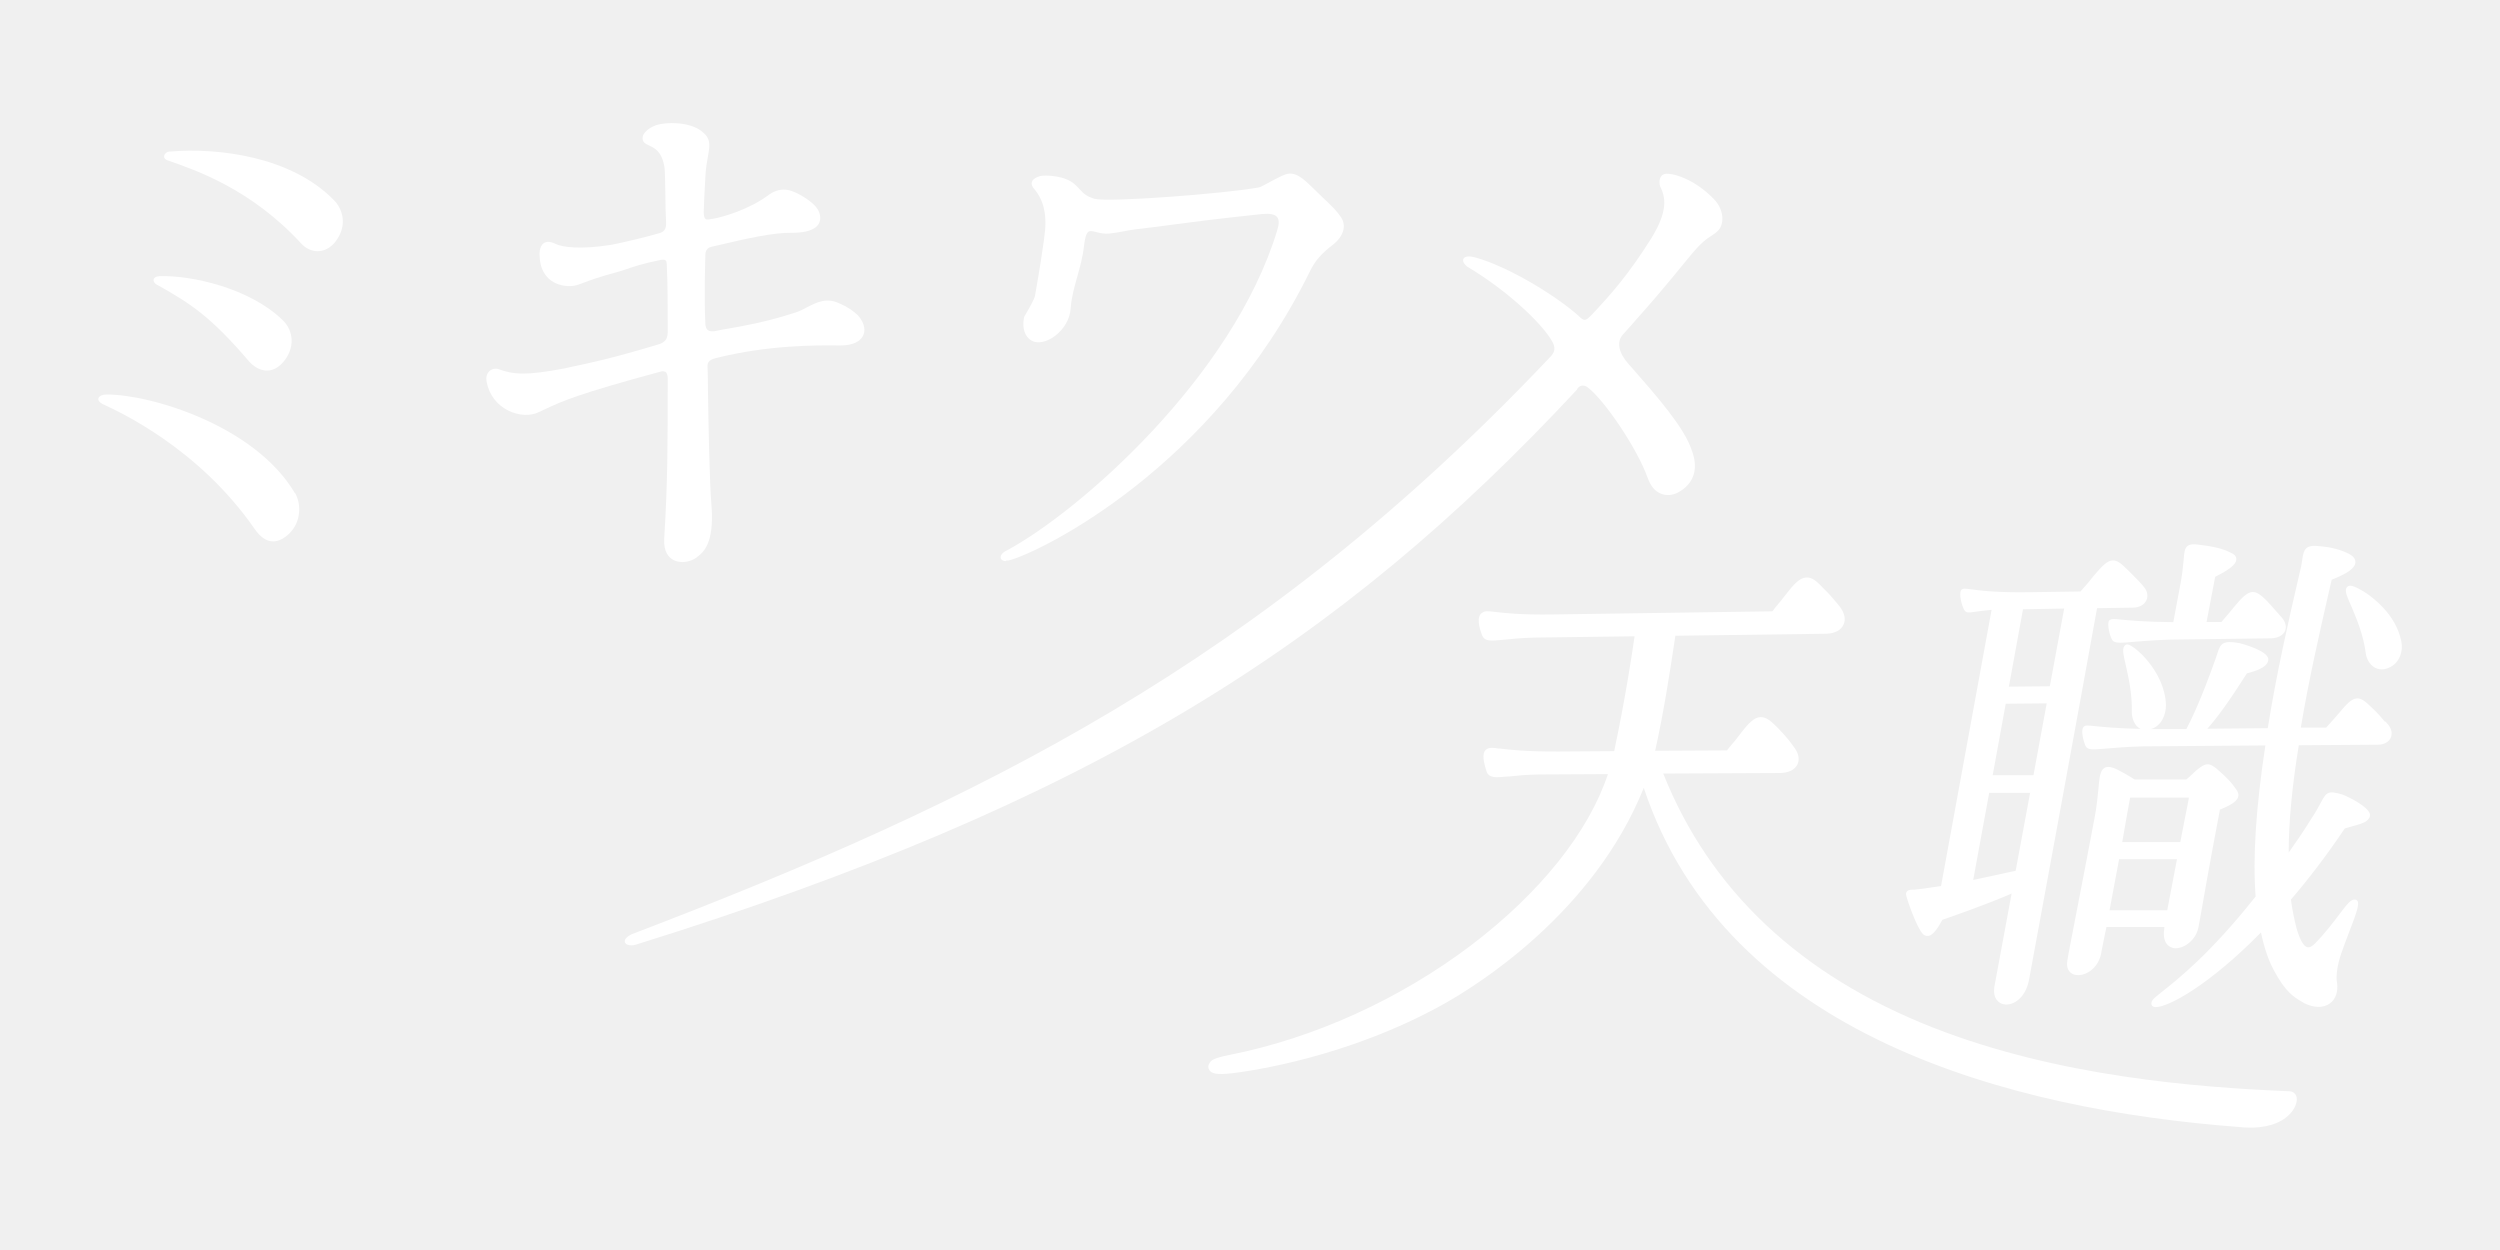
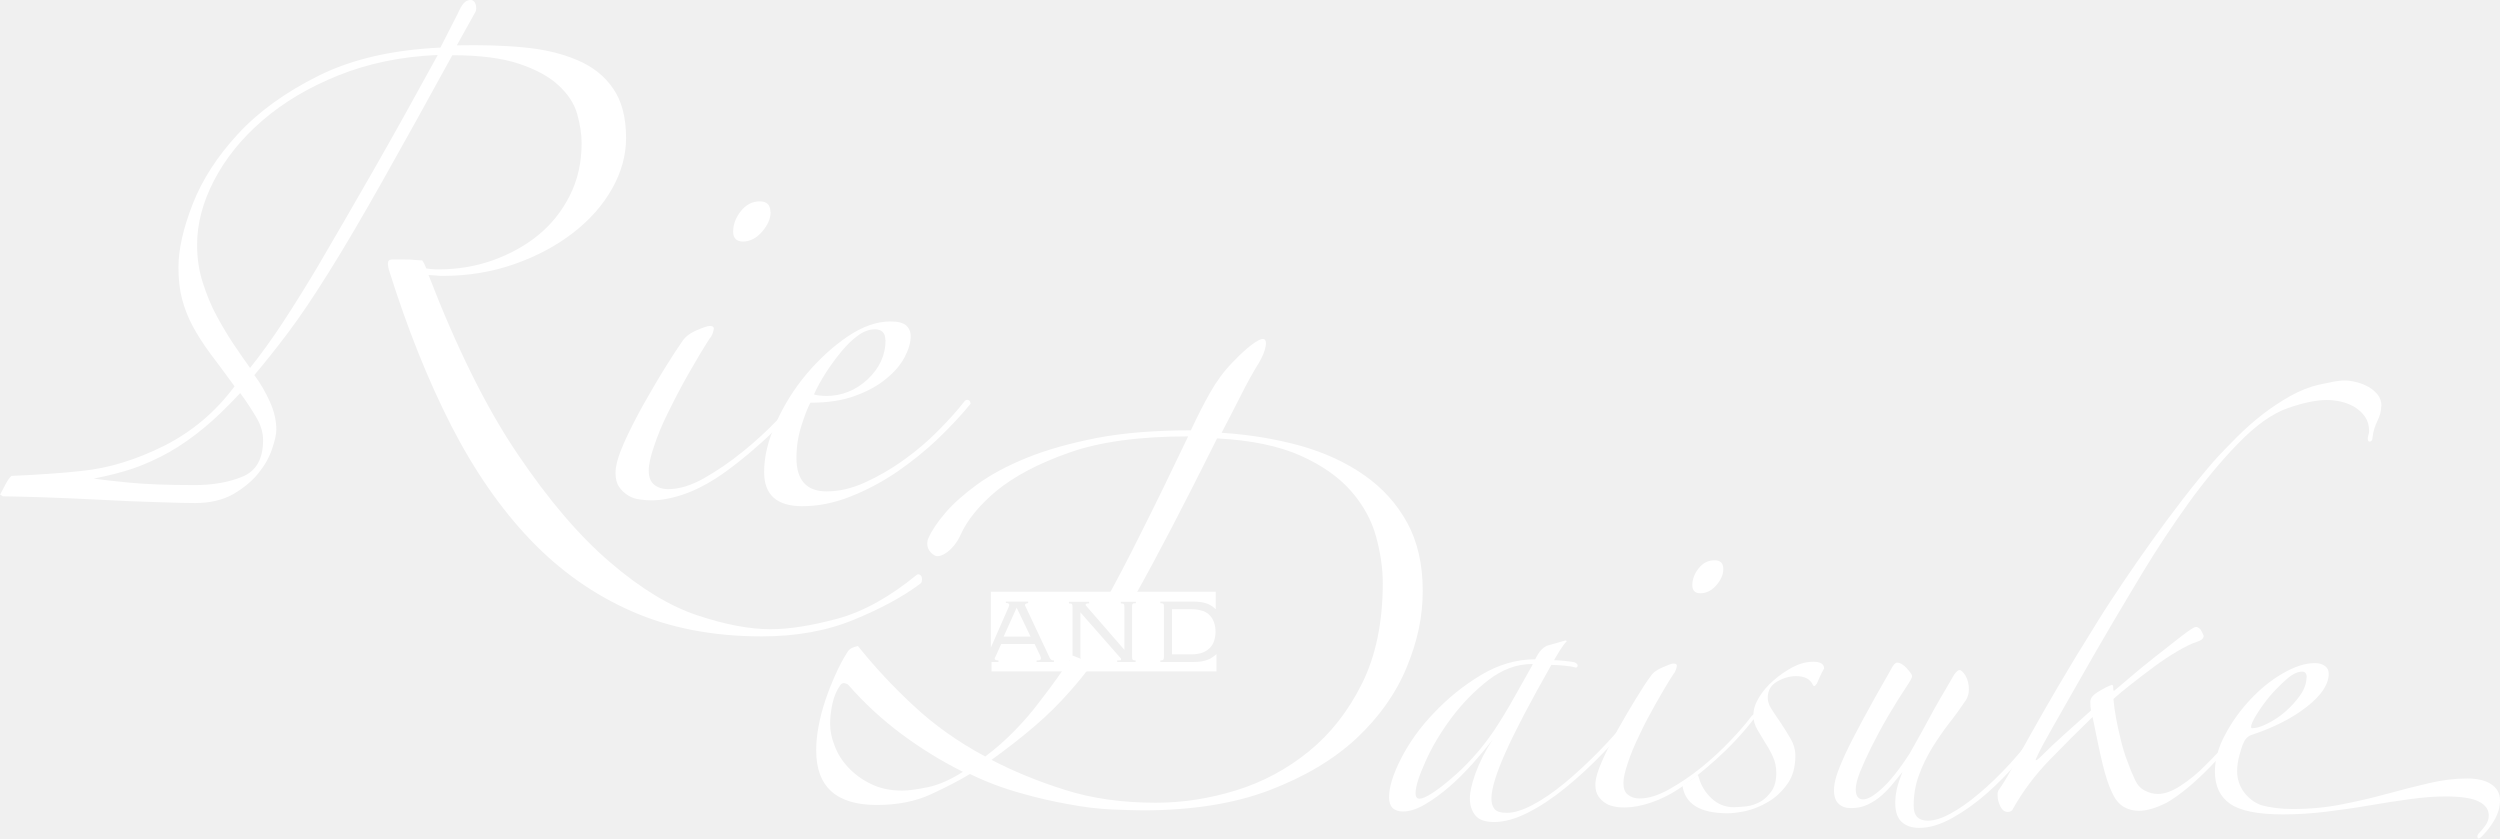
- <svg xmlns="http://www.w3.org/2000/svg" id="_イヤー_2" viewBox="0 0 136.06 68.03">
+ <svg xmlns="http://www.w3.org/2000/svg" id="_レイヤー_2" viewBox="0 0 111.37 37.35">
  <defs>
-     <style>.cls-1{fill:none;}.cls-2{fill:#fff;}</style>
+     <style>.cls-1{fill:#fff;}</style>
  </defs>
-   <g id="_イヤー_1-2">
+   <g id="_レイヤー_1-2">
    <g>
      <g>
-         <path class="cls-2" d="M16.05,26.84c-2.17-3.68-7.86-5.38-10.26-5.37-.43,0-.66,.32-.14,.55,.81,.38,5.13,2.34,8.19,6.74,.49,.72,1.07,.94,1.74,.42,.78-.6,.87-1.65,.48-2.35h0Z" />
-         <path class="cls-2" d="M8.57,15.51c1.84,1.03,2.92,1.74,5.02,4.2,.3,.32,1.07,.85,1.82,0,.66-.76,.58-1.71-.03-2.29-1.77-1.73-4.96-2.45-6.7-2.39-.4,.02-.42,.32-.11,.49Z" />
-         <path class="cls-2" d="M9.24,8.24c-.32,.04-.45,.38-.11,.49,1.52,.53,4.53,1.55,7.27,4.53,.5,.54,1.3,.59,1.85-.1h0c.69-.89,.4-1.8-.09-2.28-2.3-2.35-6.27-2.86-8.92-2.63Z" />
-         <path class="cls-2" d="M36.21,20.22c.08,.06,.13,.2,.13,.38,0,3.51,0,5.65-.19,8.69-.05,.76,.26,1.07,.53,1.2,.15,.07,.31,.1,.47,.1h0c.32-.01,.64-.13,.82-.3l.03-.02c.28-.23,.86-.7,.73-2.65-.12-1.36-.17-4.48-.2-6.34,0-.53-.01-.96-.02-1.23-.02-.27,0-.46,.49-.57,2.81-.71,5.52-.69,6.54-.68h.22c.34,0,.95-.06,1.2-.51,.14-.24,.14-.66-.26-1.12-.27-.26-.61-.49-1.02-.66-.69-.33-1.23-.06-1.75,.21-.21,.11-.42,.22-.64,.29-1.64,.53-2.84,.73-3.63,.87-.23,.04-.43,.07-.59,.11-.25,.06-.43,.06-.54-.02s-.12-.21-.14-.3v-.02c-.08-1.52,0-3.76,0-3.79,0-.01-.02-.35,.33-.43l.4-.09c1.52-.36,2.97-.69,3.99-.67,.46,0,1.06-.06,1.36-.37,.12-.13,.18-.29,.17-.47-.02-.4-.27-.71-.88-1.1-.59-.36-1.18-.64-1.9-.14-1.07,.81-2.53,1.23-3.07,1.32h-.05c-.16,.04-.29,.06-.35,0-.06-.05-.09-.17-.09-.37,.01-.45,.04-1.03,.09-1.92,.02-.47,.09-.83,.14-1.12,.11-.62,.17-.97-.36-1.37-.65-.5-1.9-.51-2.48-.31-.42,.15-.68,.43-.71,.62-.05,.29,.14,.38,.35,.48,.3,.14,.71,.33,.84,1.23,.02,.19,.03,.75,.04,1.34,0,.58,.02,1.18,.04,1.58,.03,.43-.13,.56-.4,.63-.65,.19-1.84,.48-2.56,.62-1.67,.27-2.69,.14-3.06-.05-.27-.13-.48-.14-.63-.04-.27,.18-.24,.64-.23,.73,.02,.52,.19,.92,.5,1.21,.3,.27,.74,.42,1.2,.4,.25-.01,.42-.08,.71-.19,.32-.12,.8-.3,1.76-.56,.12-.03,.27-.08,.46-.14,.4-.14,1.02-.35,1.85-.51,.18-.05,.31-.05,.37,0,.06,.04,.06,.13,.07,.23v.04c.05,.97,.05,2.42,.05,3.2v.46c-.02,.25-.04,.53-.59,.67-2.52,.75-3.57,.97-4.67,1.2l-.36,.08c-2.1,.4-2.78,.34-3.62,.03-.12-.04-.32-.01-.47,.12-.1,.1-.21,.28-.14,.61,.14,.69,.56,1.23,1.18,1.54,.56,.27,1.19,.31,1.65,.08,.1-.05,.19-.09,.28-.13,1-.47,1.78-.84,6.37-2.08,.1-.03,.18-.02,.24,.03Z" />
-         <path class="cls-2" d="M54.74,30.51h0c.07,0,.15,0,.24-.03,1.63-.45,11.02-4.96,16.3-15.69,.29-.6,.62-.98,1.31-1.51,.46-.37,.75-.97,.37-1.49-.21-.31-.44-.54-.95-1.02-.18-.17-.38-.37-.63-.61-.7-.7-1.07-.84-1.57-.61-.28,.13-.55,.27-.76,.39-.23,.12-.42,.23-.53,.26-1.96,.35-8.19,.82-8.95,.62-.46-.14-.61-.3-.8-.51-.08-.08-.16-.17-.27-.27-.53-.5-1.62-.52-1.89-.46-.26,.08-.4,.18-.45,.32-.04,.1,0,.21,.08,.33,.22,.25,.72,.85,.65,2.14,0,0-.02,.66-.56,3.72-.03,.19-.35,.74-.49,.98-.09,.16-.1,.16-.1,.18-.15,.68,.09,1.23,.59,1.36,.32,.07,.72-.05,1.09-.33,.49-.37,.81-.92,.85-1.49,.04-.59,.19-1.13,.35-1.7,.15-.54,.31-1.09,.38-1.74,.05-.43,.13-.67,.24-.74,.09-.06,.23-.03,.42,.02,.19,.05,.44,.11,.73,.08,.22-.02,.44-.06,.71-.11,.21-.04,.45-.09,.71-.12,.71-.08,1.28-.16,1.9-.24,1.13-.15,2.42-.32,4.96-.59,.44-.04,.72,.01,.84,.17,.11,.14,.11,.37,0,.72-2.43,8-10.77,15.29-14.7,17.41-.32,.15-.38,.33-.34,.44,.03,.09,.13,.15,.29,.15Z" />
-         <path class="cls-2" d="M124.96,59.62c-.03-.07-.14-.23-.38-.23-5.07-.21-12.59-.8-19.39-3.47-7.2-2.83-12.14-7.47-14.67-13.82l6.41-.03c.61-.03,.82-.31,.9-.48,.13-.29,.05-.63-.23-.98-.16-.22-.38-.52-.86-1.01-.36-.36-.62-.59-.94-.57-.35,.02-.65,.33-1.17,1.02-.18,.24-.28,.36-.4,.49l-.02,.03c-.07,.08-.14,.16-.22,.27l-3.91,.02c.46-2.05,.82-4.39,1.03-5.8l.07-.46,8.24-.11c.45-.02,.78-.2,.91-.49,.14-.29,.06-.65-.22-1.01-.02-.03-.04-.05-.07-.08l-.07-.09c-.16-.19-.37-.45-.74-.81-.31-.32-.58-.61-.93-.58-.36,.02-.66,.34-1.2,1.04-.12,.16-.2,.26-.28,.35l-.04,.05c-.09,.11-.18,.21-.32,.4l-11.87,.17c-1.84,.03-2.74-.08-3.24-.14-.36-.04-.53-.06-.65,.03-.09,.04-.15,.11-.19,.22-.13,.38,.17,1.07,.17,1.07,.16,.3,.48,.26,1.13,.2,.4-.04,.94-.1,1.7-.12l5.45-.07c-.14,.99-.51,3.42-1.11,6.25l-3.02,.02c-1.79,.01-2.7-.1-3.19-.16h-.06c-.34-.05-.51-.07-.68,.04-.16,.12-.28,.36,.02,1.25,.15,.32,.5,.29,1.13,.23h.07c.39-.04,.92-.1,1.63-.11l3.76-.02c-1.05,3.16-3.69,6.46-7.44,9.31-3.88,2.94-8.55,5.06-13.14,5.97-.96,.19-1.03,.32-1.11,.46-.08,.12-.08,.26,0,.37,.11,.18,.37,.27,1.24,.17,1.01-.12,6.32-.87,11.5-3.76,1.88-1.05,8.17-4.98,10.9-11.77,4.51,13.54,20.05,17.51,32.32,18.45,.25,.03,.49,.04,.71,.04h.12c1-.03,1.75-.35,2.17-.93,.12-.17,.31-.55,.18-.82Z" />
-         <path class="cls-2" d="M130.68,34.87c-.29-1.44-1.57-2.37-1.95-2.62-.3-.19-.7-.41-.87-.37-.09,.02-.14,.08-.16,.12-.09,.18,.04,.49,.27,1,.27,.64,.65,1.52,.79,2.58,.03,.25,.19,.58,.48,.75,.09,.05,.22,.1,.38,.1,.11,0,.23-.02,.37-.08,.63-.25,.82-.96,.69-1.49Z" />
-         <polygon class="cls-2" points="129.62 36.44 129.62 36.44 129.62 36.44 129.62 36.44" />
-         <path class="cls-2" d="M129.79,39.27c-.14-.17-.36-.44-.74-.79-.3-.29-.52-.48-.77-.47-.29,.01-.56,.29-1,.82-.14,.17-.25,.28-.35,.4-.1,.11-.2,.22-.33,.37h-1.38c.42-2.54,1.01-5.11,1.48-7.18l.2-.87c.86-.34,1.27-.63,1.29-.94,.01-.17-.09-.32-.32-.45-.43-.23-.98-.38-1.59-.43-.82-.11-.9,.18-.98,.71-.01,.11-.04,.23-.06,.37l-.17,.74c-.49,2.12-1.16,5.01-1.65,8.08l-3.29,.03c.53-.58,1.24-1.57,2.16-3.02,.01,0,.04,0,.06-.01,.33-.09,1.1-.3,1.1-.74,.01-.49-1.56-.89-1.58-.89-.92-.17-1.03,.05-1.19,.56-.02,.07-.05,.15-.08,.24-.84,2.37-1.37,3.42-1.61,3.88h-1.93c.58-.17,.83-.79,.82-1.33-.07-1.85-1.78-3.28-2.1-3.28-.07,0-.13,.04-.17,.1-.12,.17-.04,.5,.09,1.06,.14,.64,.35,1.53,.32,2.52,0,.27,.1,.64,.35,.84,.04,.03,.09,.06,.13,.08-1.31-.03-2.07-.11-2.48-.15-.4-.04-.53-.06-.61,.03-.21,.18,.02,.91,.1,1.06,.11,.22,.41,.19,1.12,.13,.48-.04,1.13-.1,2.03-.12l6.63-.05c-.52,3.43-.69,6.11-.53,8.22-2.45,3.1-4.24,4.51-5.1,5.19-.27,.22-.44,.35-.51,.45-.12,.19-.04,.3,0,.33,.04,.03,.1,.05,.18,.05h0c.7,0,2.93-1.22,5.72-4.06,.19,.88,.41,1.51,.7,2.05,.63,1.2,1.13,1.49,1.53,1.72,.04,.03,.08,.05,.13,.08,.53,.26,1.04,.27,1.39,.01,.32-.23,.46-.64,.39-1.14-.06-.28-.01-.88,.23-1.58,.12-.35,.27-.74,.41-1.11,.43-1.11,.59-1.58,.47-1.75-.03-.04-.08-.07-.12-.07-.23-.04-.45,.26-.87,.81-.32,.42-.75,1-1.31,1.57-.17,.17-.31,.24-.43,.21-.2-.05-.4-.4-.58-1.02-.14-.53-.24-1.06-.31-1.57,.98-1.14,1.97-2.44,2.93-3.87,.05-.02,.21-.06,.34-.1,.25-.07,.52-.14,.69-.22,.18-.07,.32-.23,.34-.35,.12-.42-1.15-1.05-1.5-1.18-.76-.22-.86-.15-1.17,.44-.11,.21-.27,.5-.52,.88-.42,.68-.84,1.29-1.23,1.84,0-1.69,.19-3.65,.55-5.84l4.3-.03c.33,0,.59-.14,.7-.37,.1-.22,.06-.48-.14-.73-.03-.03-.08-.08-.13-.15Z" />
-         <path class="cls-2" d="M104.95,50.94c.28-.05,.54-.48,.74-.84,0-.01,.02-.03,.02-.04,1.06-.37,2.55-.9,3.77-1.43l-.94,5.08c-.04,.3,0,.56,.15,.73,.11,.14,.27,.22,.46,.23h.05c.5,0,1.09-.48,1.24-1.41,.11-.58,3.01-16.35,3.69-20.16l1.95-.03c.35,0,.63-.16,.74-.41,.1-.23,.05-.5-.15-.73-.15-.19-.46-.51-.92-.96-.29-.28-.51-.48-.77-.47-.29,.01-.57,.29-1.05,.86-.2,.26-.32,.4-.5,.6-.06,.07-.12,.14-.2,.23l-2.73,.04c-1.89,.03-2.81-.1-3.25-.16-.3-.04-.42-.06-.51,.04-.15,.2,.04,.87,.14,1.04,.1,.22,.23,.2,.59,.15,.2-.03,.49-.07,.92-.11l-2.75,15.03-.4,.06c-.38,.06-.74,.11-1.06,.14h-.06c-.14,0-.35,0-.39,.22-.02,.14,.61,1.93,.94,2.21,.08,.07,.17,.1,.27,.08Zm4.38-13.56l.77-4.22h0l2.24-.04-.78,4.23-2.23,.02Zm2.06,.9l-.72,3.91h-2.22l.71-3.89h0l2.23-.02Zm-.9,4.85l-.79,4.26c-.65,.15-1.49,.32-2.31,.5l.87-4.74h2.22Z" />
-         <path class="cls-2" d="M118.29,51.6c.51,.08,1.22-.4,1.36-1.14,.03-.13,.06-.34,.12-.66,.17-.95,.47-2.71,1.05-5.75h.03c.39-.17,.87-.37,.96-.68,.04-.12,0-.25-.08-.37-.32-.47-.53-.66-.94-1.03-.58-.54-.76-.44-1.25-.05l-.15,.14c-.18,.17-.33,.31-.4,.36h-2.82c-.36-.23-.74-.44-.96-.55-.31-.14-.52-.17-.67-.08-.25,.14-.28,.53-.34,1.18-.04,.4-.08,.88-.19,1.46-.32,1.72-.66,3.45-.93,4.86-.3,1.57-.53,2.71-.57,3.01-.08,.48,.18,.71,.45,.76,.05,0,.1,.01,.15,.01h0c.49,0,1.07-.42,1.23-1.12,.03-.16,.14-.73,.3-1.5h3.15v.08c-.14,.89,.36,1.04,.51,1.07Zm-3.48-2.06l.52-2.78h3.15l-.53,2.78h-3.15Zm1.12-6.13h3.2c-.03,.17-.1,.55-.19,.98-.08,.41-.18,.91-.28,1.44h-3.16c.2-1.18,.38-2.14,.43-2.42h0Z" />
-         <path class="cls-2" d="M114.8,33.75c-.16,.2,.04,.89,.14,1.05,.07,.14,.21,.18,.48,.18,.18,0,.41-.02,.72-.05,.47-.04,1.11-.09,1.97-.12l5.52-.07c.36-.02,.63-.17,.73-.4,.09-.21,.04-.46-.15-.7-.08-.09-.19-.21-.3-.34-.19-.22-.4-.45-.57-.63-.28-.27-.51-.47-.76-.45-.28,.02-.56,.29-1,.82-.19,.24-.31,.38-.45,.54-.07,.08-.14,.17-.23,.27h-.81l.47-2.46c1.04-.51,1.16-.8,1.15-.97,0-.09-.05-.23-.27-.32-.51-.28-1.16-.38-1.73-.45-.28-.04-.5-.05-.65,.06-.17,.13-.19,.38-.22,.79-.03,.29-.06,.64-.14,1.11l-.42,2.25c-1.55-.01-2.4-.1-2.86-.14-.38-.04-.51-.05-.61,.04Z" />
-         <path class="cls-2" d="M85.82,21.2c.06-.12,.16-.19,.26-.21,.11-.02,.22,.01,.34,.1,.91,.7,2.69,3.33,3.25,4.91,.16,.45,.4,.74,.73,.87,.29,.12,.64,.09,.95-.08,.84-.47,1.1-1.28,.73-2.26-.39-1.24-1.92-2.98-3.27-4.52l-.18-.2c-.52-.59-.69-1.2-.28-1.63,.27-.29,.49-.55,.7-.79,.75-.84,1.29-1.45,2.94-3.47,.58-.71,.9-.93,1.17-1.1,.14-.09,.26-.17,.38-.31,.31-.36,.28-1.11-.25-1.66-1-1.04-2.06-1.37-2.48-1.39-.18-.02-.32,.02-.4,.13-.14,.18-.09,.48-.06,.55,.3,.59,.44,1.34-.48,2.83-1.25,1.99-2.2,3.05-3.22,4.14-.21,.22-.32,.3-.41,.3s-.2-.09-.35-.24c-1.28-1.13-3.82-2.66-5.57-3.15-.36-.1-.59-.08-.67,.06-.04,.06-.06,.21,.2,.43,2.18,1.3,3.97,3.01,4.56,3.96,.3,.47,.22,.7-.09,1.01h0c-15.72,16.59-30.9,24.09-49.93,31.36-.39,.19-.41,.36-.38,.44,.04,.11,.17,.17,.36,.17h0c.06,0,.13-.01,.21-.03,24.81-7.74,38.32-16.32,51.26-30.23Z" />
+         <path class="cls-1" d="M42.89,34.38c-.96-.48-1.87-1.04-2.73-1.68-.86-.64-1.65-1.37-2.37-2.19-.04-.04-.1-.06-.18-.08-.08,0-.14,.03-.18,.1-.16,.22-.28,.5-.35,.83-.07,.33-.1,.63-.1,.88,0,.3,.06,.63,.2,.98,.13,.35,.33,.67,.6,.96,.27,.29,.6,.54,1.01,.74,.4,.2,.87,.3,1.41,.3,.26,0,.63-.05,1.12-.15,.49-.1,1.02-.33,1.58-.69Zm6.31-7.52c.49-.89,1.04-1.93,1.63-3.12,.6-1.19,1.3-2.62,2.1-4.3-2.16,0-3.93,.24-5.29,.72-1.37,.48-2.44,1.05-3.23,1.69-.78,.65-1.32,1.31-1.62,1.98-.3,.67-.88,1.05-1.14,.92-.26-.13-.44-.44-.29-.78,.15-.34,.4-.71,.75-1.12,.35-.41,.82-.83,1.41-1.26,.59-.43,1.32-.83,2.21-1.19,.88-.36,1.92-.65,3.13-.89,1.21-.23,2.6-.34,4.19-.34,.3-.64,.59-1.21,.87-1.7,.28-.49,.6-.93,.98-1.32,.37-.39,.95-.94,1.29-1.04,.37-.1,.18,.58-.1,1.04-.28,.45-.55,.94-.82,1.48s-.56,1.09-.85,1.65c1.26,.08,2.43,.28,3.52,.58,1.09,.31,2.04,.75,2.85,1.32,.81,.57,1.44,1.27,1.9,2.11,.46,.84,.69,1.85,.69,3.03s-.24,2.26-.72,3.42c-.48,1.16-1.23,2.21-2.23,3.15-1.01,.94-2.3,1.71-3.87,2.31-1.57,.6-3.46,.9-5.66,.9-.36,0-.82-.02-1.4-.04-.57-.03-1.2-.1-1.88-.23-.68-.12-1.4-.28-2.16-.5-.76-.21-1.51-.49-2.25-.85-.46,.28-1.04,.58-1.73,.9s-1.5,.48-2.42,.48c-1.8,0-2.7-.81-2.7-2.43,0-.32,.03-.67,.1-1.05,.07-.38,.17-.77,.3-1.16,.13-.39,.28-.77,.45-1.15s.35-.73,.56-1.05c.08-.12,.23-.2,.45-.24,.72,.9,1.54,1.79,2.47,2.65,.93,.87,2,1.63,3.2,2.27,.46-.34,.9-.73,1.33-1.17,.43-.44,.81-.89,1.15-1.35,.5-.64,.97-1.3,1.41-1.98l.88,.36c-.32,.44-.65,.85-.99,1.23-.49,.56-1.02,1.08-1.58,1.56s-1.2,.98-1.92,1.5c.96,.5,2.04,.95,3.25,1.33,1.21,.39,2.57,.58,4.07,.58,1.18,0,2.37-.18,3.57-.55s2.28-.95,3.25-1.74c.97-.79,1.76-1.8,2.37-3.03,.61-1.23,.92-2.72,.92-4.46,0-.66-.1-1.35-.3-2.08-.2-.73-.57-1.4-1.11-2.02-.54-.62-1.29-1.15-2.25-1.58-.96-.43-2.2-.69-3.72-.77-.76,1.52-1.44,2.86-2.04,4.01-.6,1.15-1.15,2.17-1.65,3.06l-1.36,.24Z" />
+         <path class="cls-1" d="M72.93,31.86c-.46,.56-.97,1.12-1.52,1.69-.55,.57-1.1,1.08-1.67,1.54-.56,.46-1.12,.83-1.67,1.11-.55,.28-1.06,.42-1.51,.42-.4,0-.68-.1-.84-.3-.16-.2-.24-.45-.24-.75,0-.28,.08-.65,.25-1.12,.17-.47,.42-.98,.77-1.51-.26,.34-.56,.7-.9,1.08-.34,.38-.69,.73-1.05,1.04-.36,.31-.72,.57-1.08,.78-.36,.21-.68,.31-.96,.31-.42,0-.63-.21-.63-.63,0-.46,.18-1.04,.54-1.74,.36-.7,.84-1.38,1.46-2.02,.61-.65,1.3-1.21,2.08-1.68,.78-.47,1.59-.71,2.43-.71,.1-.2,.19-.34,.27-.42,.08-.08,.16-.14,.24-.18l.84-.24,.06,.03c-.1,.1-.19,.23-.29,.38-.09,.15-.19,.31-.28,.47,.1,0,.25,.01,.45,.03,.2,.02,.35,.04,.45,.06,.1,.04,.15,.09,.15,.15s-.03,.09-.09,.09c-.12-.04-.3-.07-.54-.09-.24-.02-.42-.03-.54-.03-.92,1.62-1.6,2.91-2.02,3.85-.43,.95-.65,1.66-.65,2.11,0,.18,.04,.33,.13,.45,.09,.12,.27,.18,.56,.18,.32,0,.7-.12,1.14-.35,.44-.23,.91-.55,1.41-.96,.5-.41,1.02-.89,1.55-1.43,.53-.54,1.03-1.11,1.51-1.71,.04-.06,.08-.07,.12-.04,.04,.03,.06,.08,.06,.14Zm-4.68-2.28c-.68,0-1.33,.24-1.95,.72-.62,.48-1.17,1.05-1.65,1.69-.48,.65-.87,1.3-1.15,1.94-.29,.64-.44,1.11-.44,1.41,0,.16,.06,.24,.18,.24s.3-.08,.55-.24,.54-.38,.85-.65c.32-.27,.65-.58,.98-.95,.33-.36,.63-.75,.92-1.17,.32-.48,.63-.99,.93-1.53,.3-.54,.57-1.02,.81-1.44l-.03-.03Z" />
+         <path class="cls-1" d="M78.12,32.04c-.48,.62-1.03,1.21-1.65,1.77-.62,.56-1.19,1.01-1.71,1.35-.4,.26-.81,.46-1.23,.6-.42,.14-.8,.21-1.14,.21-.12,0-.26,0-.42-.03s-.31-.07-.43-.15c-.13-.08-.24-.18-.33-.31-.09-.13-.14-.3-.14-.52,0-.26,.1-.61,.3-1.06,.2-.45,.44-.92,.7-1.4,.27-.48,.54-.94,.81-1.38s.48-.77,.65-.99c.1-.16,.27-.29,.53-.4,.25-.11,.41-.17,.49-.17,.1,0,.15,.03,.15,.09,0,.04-.01,.1-.04,.18-.03,.08-.06,.14-.1,.18-.26,.4-.52,.84-.79,1.32-.27,.48-.52,.94-.73,1.4-.22,.45-.4,.87-.52,1.25-.13,.38-.2,.68-.2,.9,0,.24,.06,.42,.2,.52,.13,.11,.3,.17,.52,.17,.4,0,.84-.14,1.32-.41s.96-.59,1.43-.97c.47-.38,.9-.78,1.3-1.2,.4-.42,.71-.78,.93-1.08,.1-.1,.15-.12,.17-.07,0,.05,0,.12-.04,.22Zm-1.35-6.69c0,.24-.1,.48-.31,.72-.21,.24-.45,.36-.71,.36-.24,0-.36-.12-.36-.36,0-.26,.09-.51,.28-.75,.19-.24,.42-.36,.71-.36,.26,0,.39,.13,.39,.39Z" />
+         <path class="cls-1" d="M80.91,30.48c-.06,.1-.11,.11-.15,.03-.12-.26-.37-.39-.75-.39-.28,0-.56,.08-.84,.24s-.42,.4-.42,.72c0,.16,.05,.32,.15,.48,.1,.16,.24,.37,.42,.63,.16,.24,.31,.48,.45,.72,.14,.24,.21,.49,.21,.75,0,.52-.12,.94-.36,1.27s-.52,.6-.85,.79c-.33,.2-.67,.33-1,.41-.34,.07-.61,.1-.81,.1-1.22,0-1.89-.41-2.01-1.23,.1-.06,.21-.14,.35-.23,.13-.09,.23-.17,.29-.25,.04,0,.07,.04,.09,.12,.1,.36,.29,.67,.57,.93,.28,.26,.61,.39,.99,.39,.16,0,.35-.02,.57-.04,.22-.03,.42-.1,.62-.21,.19-.11,.35-.27,.49-.47,.14-.2,.21-.47,.21-.81,0-.26-.05-.5-.15-.72-.1-.22-.21-.42-.33-.6-.12-.2-.24-.4-.36-.6-.12-.2-.18-.42-.18-.66s.08-.5,.25-.78c.17-.28,.38-.53,.65-.76,.26-.23,.54-.42,.85-.59,.31-.16,.61-.24,.92-.24,.32,0,.48,.1,.48,.3-.06,.1-.12,.22-.18,.35-.06,.13-.11,.25-.15,.34Z" />
+         <path class="cls-1" d="M91.14,32.37c-.34,.48-.74,.99-1.2,1.52-.46,.53-.94,1.02-1.44,1.46s-1.01,.8-1.53,1.09c-.52,.29-1.01,.44-1.47,.44-.34,0-.6-.09-.79-.27-.19-.18-.28-.46-.28-.84,0-.18,.02-.38,.07-.62,.05-.23,.14-.48,.25-.76-.12,.14-.25,.31-.4,.49-.15,.19-.32,.37-.51,.54-.19,.17-.4,.31-.63,.42s-.48,.16-.76,.16c-.22,0-.4-.06-.54-.19-.14-.13-.21-.33-.21-.61,0-.16,.03-.36,.1-.6,.07-.24,.2-.56,.39-.98,.19-.41,.45-.92,.78-1.53s.75-1.37,1.27-2.27c.1-.2,.19-.3,.27-.3,.14,0,.29,.09,.44,.26s.23,.28,.23,.34-.06,.18-.18,.36c-.32,.48-.62,.96-.9,1.44-.28,.48-.52,.93-.73,1.35-.21,.42-.38,.8-.51,1.12-.13,.33-.19,.58-.19,.77,0,.3,.11,.45,.33,.45,.2,0,.47-.15,.82-.47,.35-.31,.77-.83,1.25-1.57,.18-.32,.36-.65,.56-1,.19-.35,.38-.69,.55-1.01,.18-.32,.35-.61,.51-.88,.16-.27,.28-.48,.36-.62,.1-.14,.18-.21,.24-.21,.08,0,.17,.09,.27,.25,.1,.17,.15,.38,.15,.62,0,.16-.04,.31-.12,.45-.24,.36-.5,.72-.77,1.06-.27,.35-.52,.72-.75,1.09-.23,.38-.43,.78-.58,1.2-.16,.42-.24,.88-.24,1.38,0,.44,.21,.66,.63,.66,.28,0,.61-.1,1-.31s.81-.5,1.27-.89c.46-.38,.93-.84,1.43-1.38,.49-.54,.95-1.13,1.4-1.77,.12-.04,.18,.01,.18,.15Z" />
+         <path class="cls-1" d="M106.08,18.09c0,.22-.06,.44-.17,.66-.11,.22-.19,.47-.22,.75,0,.1-.04,.16-.11,.17-.07,.01-.1-.03-.1-.13,0-.06,.01-.11,.03-.17,.02-.05,.03-.1,.03-.17,0-.24-.06-.45-.18-.63-.12-.18-.28-.32-.47-.44-.19-.11-.4-.19-.61-.24-.22-.05-.43-.07-.63-.07-.46,0-1.04,.12-1.73,.36-.69,.24-1.44,.77-2.23,1.59-.74,.76-1.47,1.64-2.18,2.62-.71,.99-1.39,2.01-2.02,3.05-.4,.66-.85,1.42-1.35,2.26-.5,.85-.98,1.68-1.44,2.49-.46,.81-.87,1.53-1.23,2.16-.36,.63-.59,1.06-.69,1.28-.08,.16-.11,.24-.09,.24,.04,0,.12-.06,.24-.18,.34-.34,.69-.67,1.05-.99,.36-.32,.75-.67,1.17-1.05-.02-.08-.03-.21-.03-.39,0-.16,.12-.31,.38-.46,.25-.15,.44-.25,.58-.29,.04,0,.06,.04,.06,.12,0,.06,0,.11,.03,.15,.1-.08,.33-.27,.69-.58,.36-.31,.75-.63,1.17-.96s.8-.63,1.15-.9c.35-.27,.56-.41,.65-.41,.06,0,.11,.03,.17,.08,.05,.05,.1,.15,.17,.31,0,.12-.1,.21-.3,.27-.24,.08-.53,.22-.87,.42-.34,.2-.69,.43-1.04,.69-.35,.26-.69,.52-1.02,.78-.33,.26-.6,.48-.79,.66,.02,.26,.06,.55,.12,.87,.06,.32,.13,.64,.21,.96,.08,.32,.17,.64,.29,.94,.11,.31,.22,.58,.34,.83,.1,.22,.24,.38,.44,.48,.19,.1,.38,.15,.58,.15,.3,0,.63-.12,1-.36,.37-.24,.75-.54,1.12-.92,.38-.37,.75-.77,1.1-1.2,.35-.43,.65-.83,.92-1.21,.06-.1,.12-.12,.19-.06,.07,.06,.08,.12,.02,.18-.3,.4-.62,.8-.96,1.2-.34,.4-.69,.78-1.04,1.14-.35,.36-.69,.68-1.03,.96-.34,.28-.65,.5-.93,.66-.48,.24-.89,.36-1.23,.36-.26,0-.49-.06-.69-.18-.2-.12-.38-.33-.52-.65-.15-.31-.29-.74-.42-1.28-.13-.54-.27-1.23-.44-2.07-.64,.62-1.28,1.26-1.92,1.92-.64,.66-1.18,1.38-1.62,2.16-.04,.1-.12,.15-.24,.15-.14,0-.25-.09-.33-.25-.08-.17-.12-.32-.12-.46v-.12s.01-.08,.03-.12c.2-.28,.41-.62,.63-1.04,.22-.41,.5-.91,.83-1.5,.33-.59,.73-1.29,1.21-2.11,.48-.82,1.07-1.79,1.77-2.91,.32-.52,.69-1.08,1.1-1.69,.41-.61,.84-1.23,1.29-1.86,.45-.63,.91-1.25,1.38-1.86,.47-.61,.92-1.16,1.36-1.67,.32-.36,.67-.72,1.04-1.09,.37-.37,.75-.71,1.15-1.02s.81-.58,1.25-.83c.43-.24,.86-.41,1.31-.51,.2-.04,.39-.08,.58-.12,.19-.04,.38-.06,.55-.06,.16,0,.33,.03,.53,.08,.19,.05,.36,.12,.52,.21,.16,.09,.29,.21,.4,.34,.11,.14,.17,.31,.17,.51Zm5.29,17.56c0,.31-.09,.61-.26,.9s-.36,.52-.56,.72c-.1,.1-.16,.11-.18,.04-.02-.07,0-.13,.06-.19,.1-.1,.2-.22,.29-.35,.1-.14,.15-.28,.15-.44,0-.27-.15-.48-.46-.63-.3-.15-.8-.22-1.48-.22-.47,0-.99,.04-1.57,.12-.58,.08-1.18,.17-1.81,.28-.63,.11-1.27,.2-1.92,.28-.66,.08-1.3,.12-1.93,.12-1.12,0-1.9-.16-2.35-.47-.45-.31-.68-.79-.68-1.44,0-.53,.15-1.08,.46-1.65,.3-.57,.68-1.09,1.12-1.56s.92-.86,1.44-1.16c.52-.3,.99-.46,1.43-.46,.18,0,.32,.04,.44,.12,.12,.08,.18,.2,.18,.35,0,.47-.32,.96-.97,1.47-.65,.51-1.47,.93-2.47,1.26-.18,.06-.3,.2-.38,.41-.04,.08-.09,.25-.16,.5-.07,.25-.1,.49-.1,.71,0,.33,.1,.64,.29,.91,.2,.27,.45,.47,.76,.59,.41,.12,.89,.18,1.44,.18,.76,0,1.49-.07,2.19-.21s1.37-.29,2.01-.47c.65-.18,1.26-.33,1.85-.47,.59-.14,1.16-.21,1.7-.21,.45,0,.81,.08,1.07,.25,.26,.17,.4,.41,.4,.72Zm-8.61-5.47c0-.18-.07-.26-.21-.26-.2,0-.43,.11-.69,.34-.26,.23-.51,.48-.75,.76-.23,.28-.43,.56-.59,.82-.16,.26-.24,.45-.24,.54,0,.04,.02,.06,.06,.06,.18,0,.4-.07,.68-.21,.27-.14,.54-.31,.79-.53,.25-.22,.47-.46,.66-.73,.19-.27,.28-.54,.28-.79Z" />
      </g>
-       <rect class="cls-1" width="136.06" height="68.03" />
+       <g>
+         <path class="cls-1" d="M0,22.04c.1-.19,.19-.36,.27-.51,.08-.15,.16-.25,.24-.33,.51-.02,1.05-.05,1.63-.09,.58-.04,1.08-.08,1.49-.13,1.21-.12,2.44-.5,3.68-1.12,1.25-.63,2.29-1.51,3.14-2.65-.41-.56-.77-1.05-1.09-1.47-.31-.42-.57-.83-.78-1.22-.21-.39-.36-.79-.47-1.2-.11-.41-.16-.88-.16-1.41,0-.8,.21-1.73,.63-2.81,.42-1.08,1.09-2.12,2.01-3.12,.92-1,2.12-1.87,3.61-2.61,1.49-.74,3.29-1.15,5.42-1.25l.76-1.49c.12-.24,.25-.61,.56-.63,.29-.02,.31,.41,.24,.53l-.83,1.49c1.06-.02,2.05,0,2.96,.09,.91,.08,1.7,.27,2.39,.56,.69,.29,1.23,.71,1.61,1.27,.39,.56,.58,1.29,.58,2.21,0,.77-.21,1.53-.63,2.27-.42,.74-1,1.39-1.74,1.96-.74,.57-1.6,1.03-2.59,1.38-.99,.35-2.06,.53-3.19,.53-.1,0-.22,0-.36-.02-.15-.01-.24-.02-.29-.02,1.26,3.26,2.58,5.93,3.97,7.98,1.39,2.06,2.76,3.66,4.12,4.82,1.35,1.16,2.65,1.95,3.88,2.36,1.23,.41,2.32,.62,3.26,.62,.85,0,1.84-.16,2.99-.47,1.15-.31,2.33-.97,3.54-1.96,.09-.05,.2,.03,.22,.14,.01,.11,0,.21-.07,.26-.77,.58-1.77,1.12-2.97,1.61-1.21,.5-2.58,.74-4.1,.74-2.15,0-4.08-.37-5.77-1.11-1.69-.74-3.2-1.8-4.53-3.19-1.33-1.39-2.51-3.1-3.54-5.11-1.03-2.02-1.94-4.3-2.74-6.84-.05-.15-.07-.27-.07-.36,0-.12,.06-.18,.18-.18h.58c.15,0,.29,0,.44,.02,.15,.01,.25,.02,.33,.02,.07,.1,.13,.22,.18,.36,.12,.02,.3,.04,.54,.04,.85,0,1.65-.13,2.41-.4,.76-.27,1.44-.64,2.03-1.12,.59-.48,1.06-1.07,1.41-1.76,.35-.69,.53-1.47,.53-2.34,0-.41-.07-.85-.2-1.31-.13-.46-.41-.88-.83-1.27-.42-.39-1.01-.71-1.76-.96-.75-.25-1.74-.38-2.97-.38-1.11,2.03-2.14,3.88-3.08,5.55-.94,1.67-1.75,3.05-2.43,4.13-.68,1.09-1.28,1.98-1.8,2.67-.52,.69-1.02,1.32-1.51,1.9,.27,.36,.5,.76,.69,1.18,.19,.42,.29,.84,.29,1.25,0,.22-.07,.51-.2,.89-.13,.38-.34,.74-.63,1.09s-.67,.65-1.12,.91c-.46,.25-1.02,.38-1.67,.38-.29,0-.85-.01-1.67-.04-.82-.02-1.69-.06-2.61-.11-.92-.05-1.78-.08-2.59-.11-.81-.02-1.37-.04-1.69-.04l-.11-.07Zm11.72-2.43c0-.34-.1-.68-.31-1.03-.21-.35-.44-.71-.71-1.07-.56,.6-1.09,1.12-1.6,1.54-.51,.42-1.03,.79-1.56,1.09-.53,.3-1.07,.54-1.61,.73-.54,.18-1.13,.33-1.76,.45,.34,.05,.86,.11,1.58,.18,.71,.07,1.69,.11,2.92,.11,.82,0,1.54-.13,2.14-.38,.6-.25,.91-.79,.91-1.61ZM19.48,2.45c-1.62,.07-3.09,.38-4.41,.91-1.32,.53-2.44,1.2-3.37,2-.93,.8-1.65,1.69-2.16,2.67-.51,.98-.76,1.94-.76,2.88,0,.58,.08,1.14,.25,1.67,.17,.53,.37,1.03,.62,1.49s.5,.88,.76,1.27,.51,.74,.73,1.05c.48-.6,.98-1.29,1.49-2.07s1-1.57,1.49-2.39c.77-1.31,1.61-2.76,2.52-4.35s1.86-3.3,2.85-5.11Z" />
+         <path class="cls-1" d="M35.96,17.54c-.58,.75-1.25,1.46-2,2.14-.75,.68-1.44,1.22-2.07,1.63-.48,.31-.98,.56-1.49,.73-.51,.17-.97,.25-1.38,.25-.15,0-.31-.01-.51-.04-.19-.02-.37-.08-.53-.18-.16-.1-.29-.22-.4-.38-.11-.16-.16-.37-.16-.63,0-.31,.12-.74,.36-1.29,.24-.54,.53-1.11,.85-1.69,.33-.58,.65-1.14,.98-1.67,.33-.53,.59-.93,.78-1.2,.12-.19,.33-.36,.63-.49,.3-.13,.5-.2,.6-.2,.12,0,.18,.04,.18,.11,0,.05-.02,.12-.05,.22-.04,.1-.08,.17-.13,.22-.31,.48-.63,1.02-.96,1.6-.33,.58-.62,1.14-.89,1.69-.27,.54-.48,1.05-.63,1.51-.16,.46-.24,.82-.24,1.09,0,.29,.08,.5,.24,.63,.16,.13,.37,.2,.63,.2,.48,0,1.02-.16,1.6-.49,.58-.33,1.15-.72,1.72-1.18,.57-.46,1.09-.94,1.58-1.45,.48-.51,.86-.94,1.12-1.31,.12-.12,.19-.15,.2-.09,.01,.06,0,.15-.05,.27Zm-1.63-8.09c0,.29-.13,.58-.38,.87s-.54,.44-.85,.44c-.29,0-.44-.15-.44-.44,0-.31,.11-.62,.34-.91,.23-.29,.51-.44,.85-.44,.31,0,.47,.16,.47,.47Z" />
+         <path class="cls-1" d="M43.25,17.97c-.41,.51-.9,1.03-1.47,1.58-.57,.54-1.19,1.04-1.85,1.49-.67,.45-1.35,.81-2.07,1.09-.71,.28-1.42,.42-2.12,.42-1.14,0-1.7-.51-1.7-1.52,0-.68,.17-1.41,.53-2.19,.35-.79,.8-1.51,1.36-2.18,.56-.66,1.17-1.22,1.83-1.67,.67-.45,1.3-.67,1.9-.67,.34,0,.57,.06,.71,.18,.13,.12,.2,.28,.2,.47,0,.29-.09,.6-.27,.94-.18,.34-.45,.66-.82,.96-.36,.3-.82,.56-1.38,.76-.56,.21-1.22,.31-2,.31-.12,.22-.25,.56-.4,1.03-.15,.47-.22,.95-.22,1.43,0,.99,.45,1.49,1.34,1.49,.56,0,1.13-.13,1.72-.4,.59-.27,1.17-.6,1.72-1,.56-.4,1.07-.83,1.54-1.31,.47-.47,.86-.91,1.18-1.32,.05-.05,.1-.06,.16-.04,.06,.02,.09,.07,.09,.15Zm-3.81-2.83c0-.31-.16-.47-.47-.47-.24,0-.49,.09-.74,.27-.25,.18-.5,.42-.74,.71-.24,.29-.47,.6-.69,.94-.22,.34-.4,.67-.54,.98,.05,.02,.13,.04,.25,.05,.12,.01,.22,.02,.29,.02,.7,0,1.32-.25,1.85-.74,.53-.5,.8-1.08,.8-1.76Z" />
+       </g>
+       <g>
+         <polygon class="cls-1" points="44.71 28.36 45.91 28.36 45.29 27.07 44.71 28.36" />
+         <path class="cls-1" d="M53.8,29.39c-.18,.07-.38,.1-.63,.1h-1.48v-.07c.07,0,.11-.01,.13-.03,.02-.02,.03-.07,.03-.14v-2.21c0-.07,0-.12-.03-.14-.02-.02-.06-.03-.13-.03v-.07h1.48c.24,0,.45,.03,.63,.1,.15,.06,.26,.15,.36,.24v-.78h-10.02v2.49l.79-1.8s.03-.08,.03-.1-.01-.04-.03-.06c-.02-.02-.06-.03-.12-.03v-.06h.99v.07s-.06,0-.09,.02c-.03,.01-.05,.03-.05,.06,0,.02,0,.04,.02,.06s.02,.04,.03,.06l1.05,2.23s.03,.06,.06,.08c.02,.03,.07,.04,.13,.04v.07h-.77v-.07c.07,0,.12,0,.15-.02,.02-.01,.04-.03,.04-.06,0-.03,0-.05-.01-.07l-.02-.06-.25-.52h-1.49l-.21,.47s-.03,.07-.05,.1c-.02,.03-.03,.06-.03,.08,0,.02,.01,.04,.04,.06,.02,.01,.07,.02,.13,.02v.07h-.31v.42h10.02v-.77c-.1,.09-.22,.18-.36,.24Zm-3.21-2.52c-.07,0-.11,.01-.13,.03s-.03,.07-.03,.14v2.21c0,.07,.01,.12,.03,.14s.07,.03,.13,.03v.07h-.82v-.07c.08,0,.13,0,.15-.01,.02,0,.02-.02,.02-.04s0-.04-.02-.05c-.01-.01-.03-.03-.05-.06l-1.74-1.98v1.98c0,.07,.01,.12,.03,.14s.07,.03,.13,.03v.07h-.67v-.07c.07,0,.11-.01,.13-.03s.03-.07,.03-.14v-2.21c0-.07-.01-.12-.03-.14s-.07-.03-.13-.03v-.07h.9v.07c-.07,0-.11,0-.13,.02s-.03,.02-.03,.04c0,.01,.02,.05,.07,.1l1.66,1.91v-1.9c0-.07-.01-.12-.03-.14s-.07-.03-.13-.03v-.07h.67v.07Z" />
+         <path class="cls-1" d="M53.58,27.22c-.13-.05-.3-.08-.49-.08h-.88v2.01h.88c.19,0,.35-.03,.49-.08,.13-.05,.24-.13,.33-.22,.08-.09,.15-.2,.18-.32,.04-.12,.06-.25,.06-.39s-.02-.27-.06-.39c-.04-.12-.1-.23-.18-.32-.08-.09-.19-.16-.33-.22Z" />
+       </g>
    </g>
  </g>
</svg>
